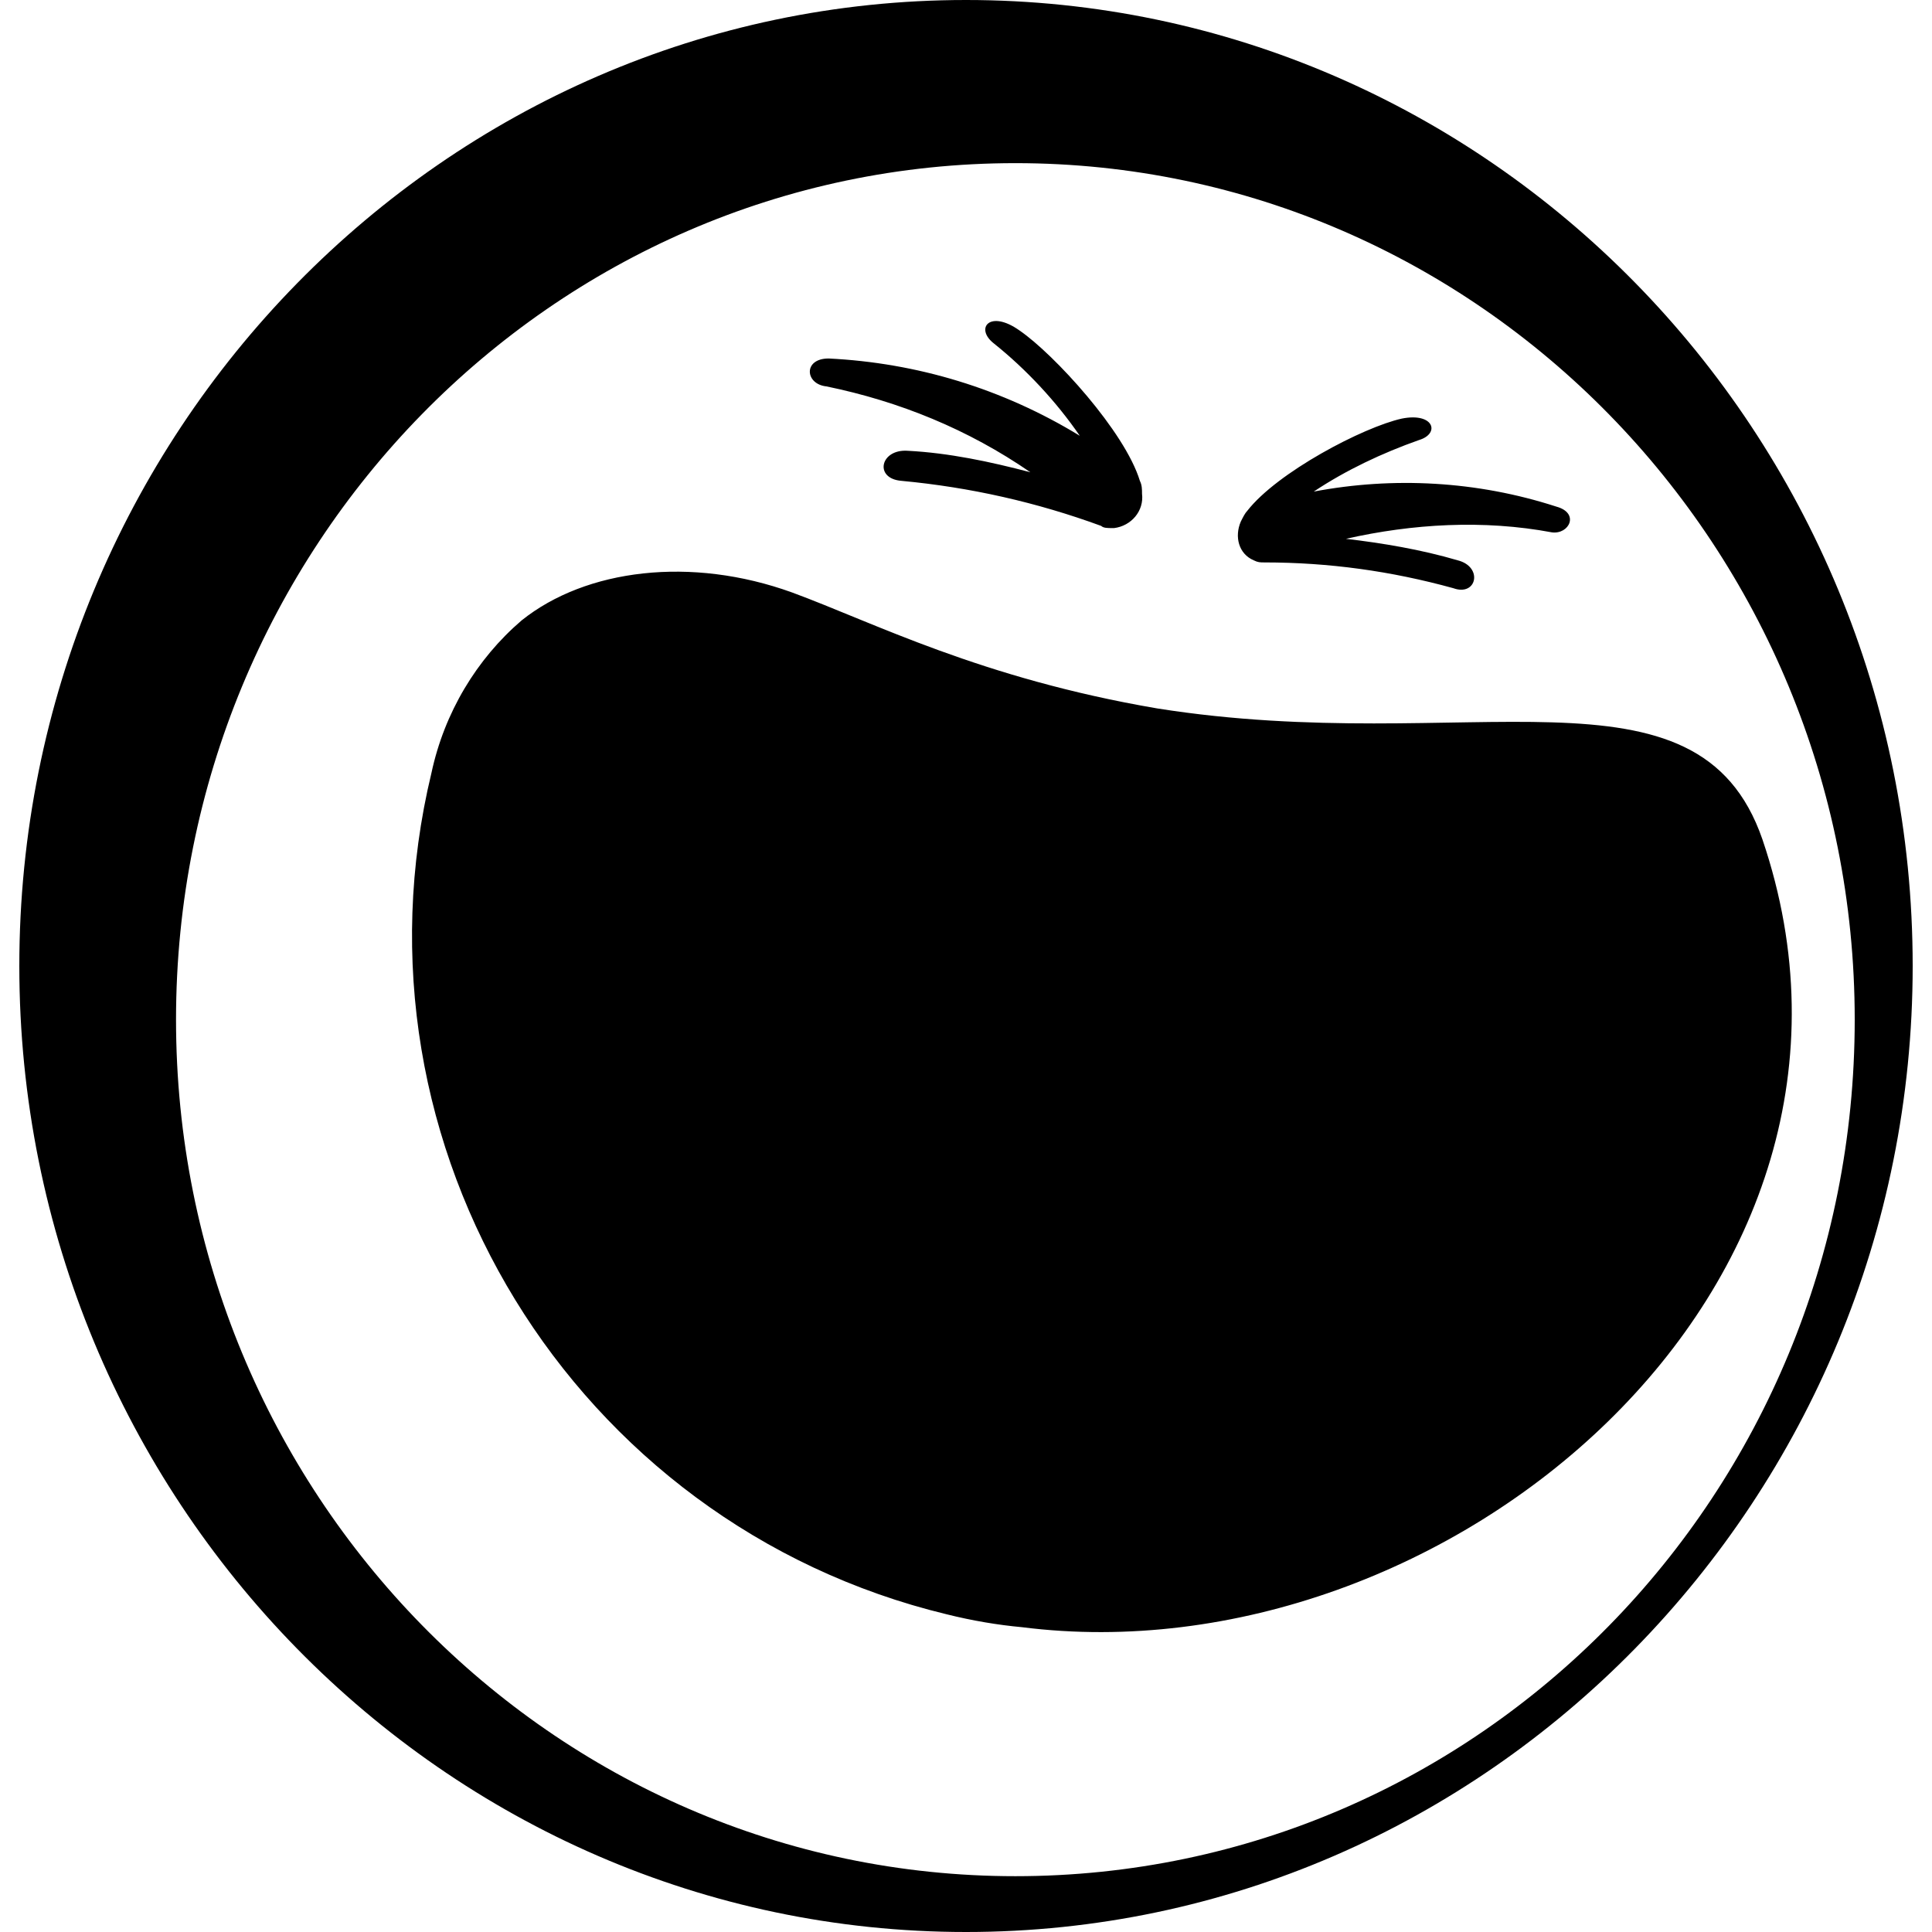
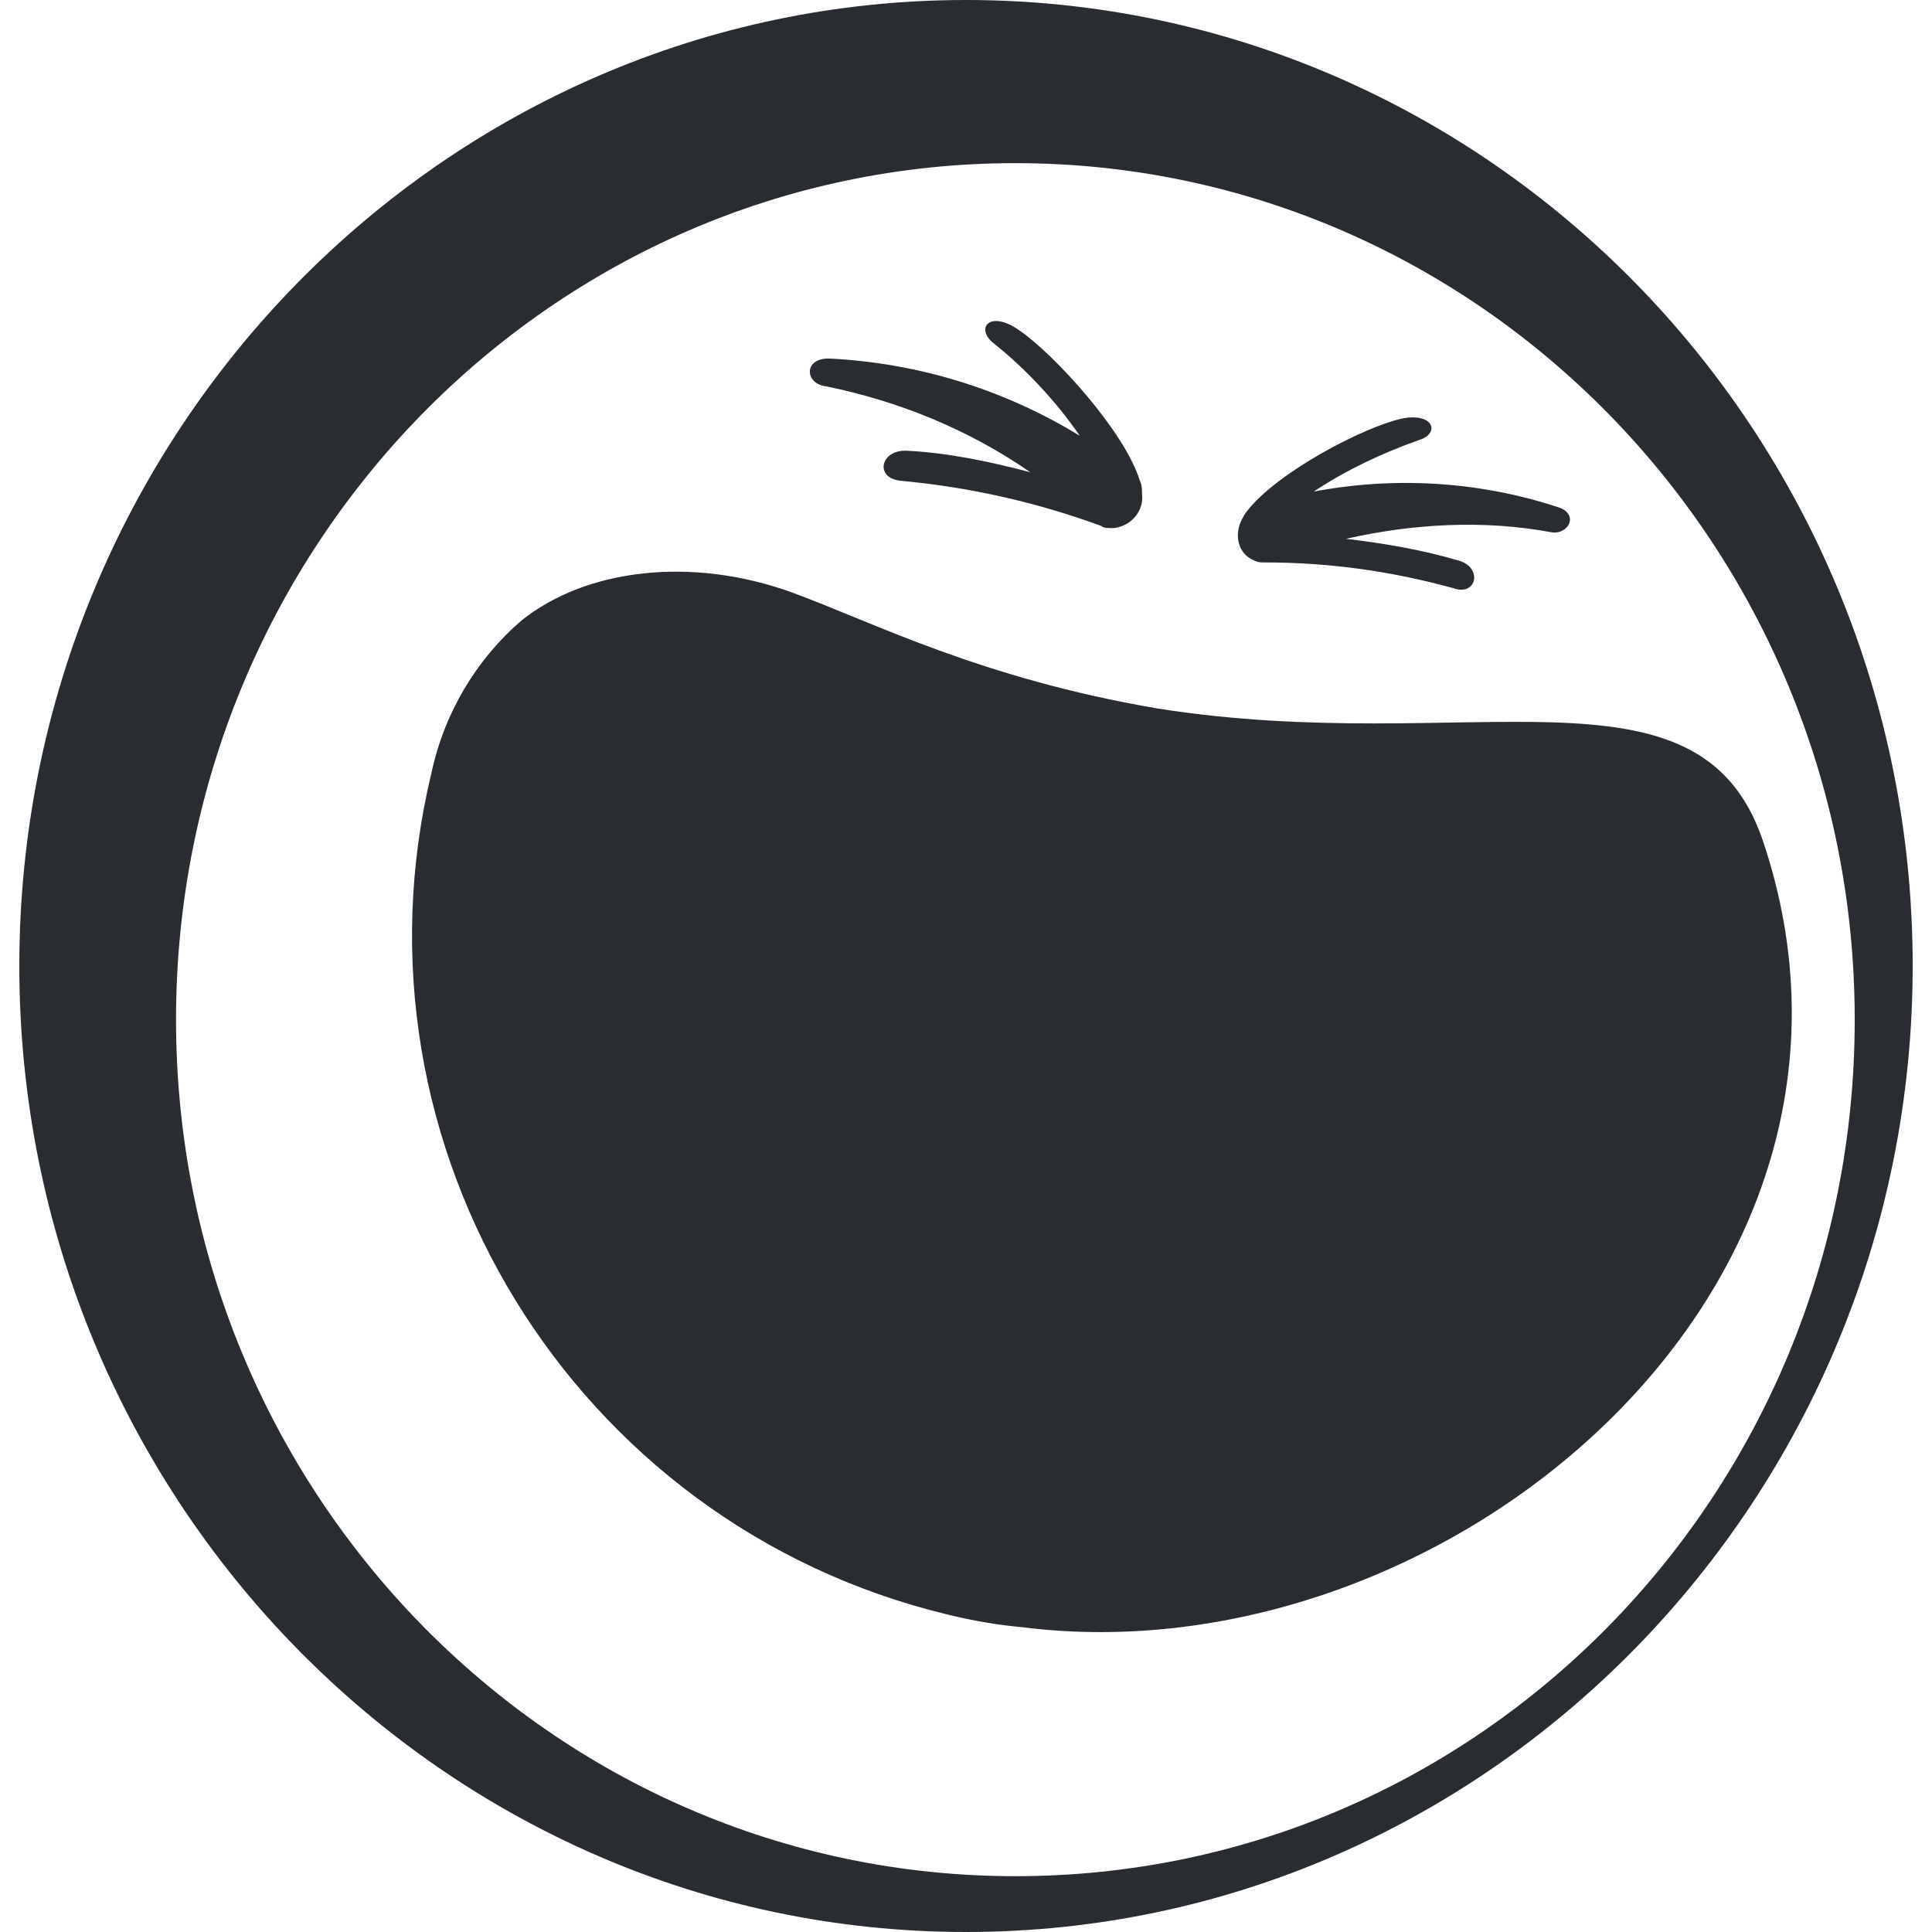
<svg xmlns="http://www.w3.org/2000/svg" version="1.1" id="Layer_1" x="0px" y="0px" viewBox="0 0 90 90" style="enable-background:new 0 0 90 90;" xml:space="preserve">
  <style type="text/css">
- 	.st0{fill:#000000;}
+ 	.st0{fill:#292D32;}
</style>
  <path class="st0" d="M38.6,16.7c4.1,0.2,8.1,1.4,11.7,3.6c-1.1-1.6-2.5-3.1-4-4.3c-0.9-0.7-0.2-1.6,1.2-0.6c1.6,1.1,4.9,4.7,5.6,7  c0.1,0.2,0.1,0.4,0.1,0.6c0.1,0.8-0.5,1.5-1.3,1.6h-0.1c-0.2,0-0.4,0-0.5-0.1c-3-1.1-6.1-1.8-9.3-2.1c-1.3-0.1-1-1.5,0.3-1.4  c1.9,0.1,3.8,0.5,5.7,1c-2.9-2-6.1-3.3-9.5-4C37.5,17.9,37.4,16.7,38.6,16.7z M53.9,33c-8.2-1.4-13.2-4-17-5.4  c-4.7-1.7-9.6-1.1-12.6,1.3c-2.1,1.8-3.6,4.3-4.2,7.1c-4.2,17.4,6.6,35,24,39.2c1.2,0.3,2.4,0.5,3.5,0.6  C67.3,78.3,89.2,60,82.1,39.1C79.1,30.4,68.4,35.3,53.9,33z M58.4,26.1c0.2,0.1,0.3,0.1,0.5,0.1c3,0,5.9,0.4,8.8,1.2  c1.1,0.4,1.4-1,0.2-1.3c-1.7-0.5-3.5-0.8-5.2-1c3.1-0.7,6.4-0.9,9.6-0.3c0.8,0.1,1.3-0.9,0.2-1.2c-3.7-1.2-7.6-1.4-11.3-0.7  c1.5-1,3.2-1.8,4.9-2.4c1-0.3,0.7-1.3-0.8-1c-1.8,0.4-5.8,2.5-7.2,4.3c-0.1,0.1-0.2,0.3-0.3,0.5C57.5,25,57.7,25.8,58.4,26.1  L58.4,26.1z M89.1,45c0,24.8-19.8,45-44.1,45S0.9,69.8,0.9,45S20.7,0,45,0S89.1,20.1,89.1,45z M86.4,47.5c0-22-17.5-39.9-39.1-39.9  S8.2,25.5,8.2,47.5s17.5,39.9,39.1,39.9S86.4,69.6,86.4,47.5z" />
</svg>
